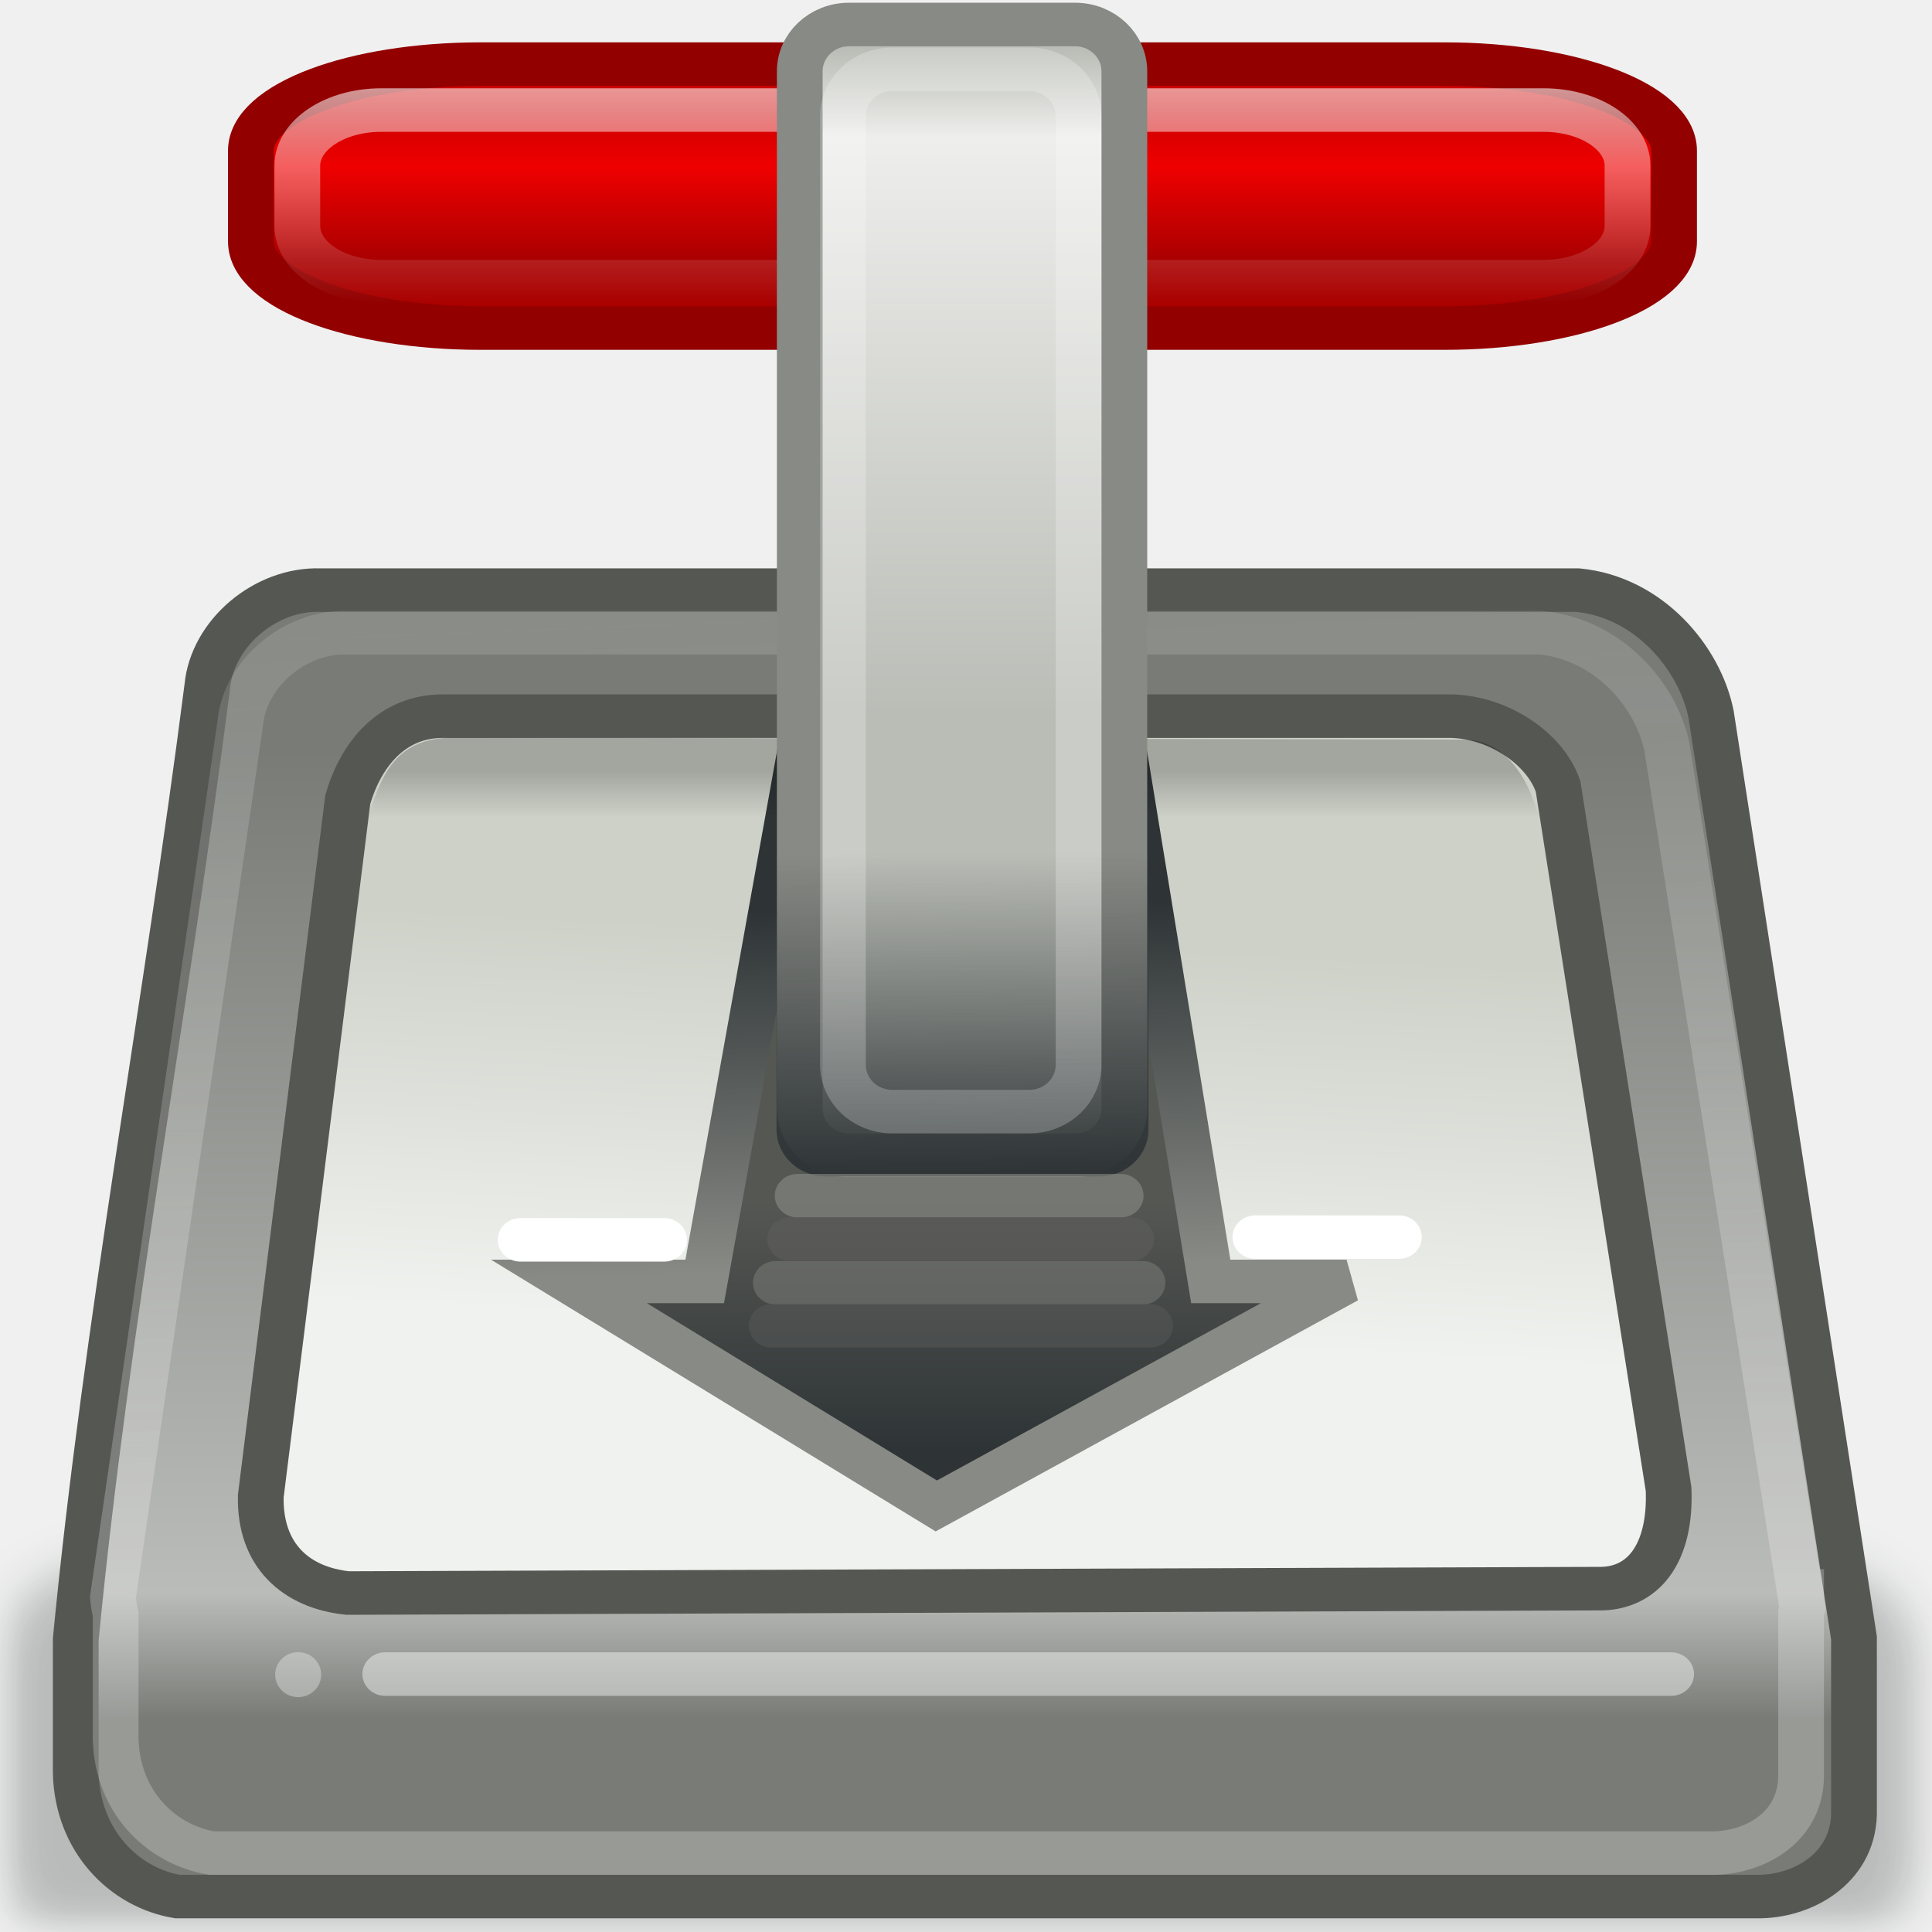
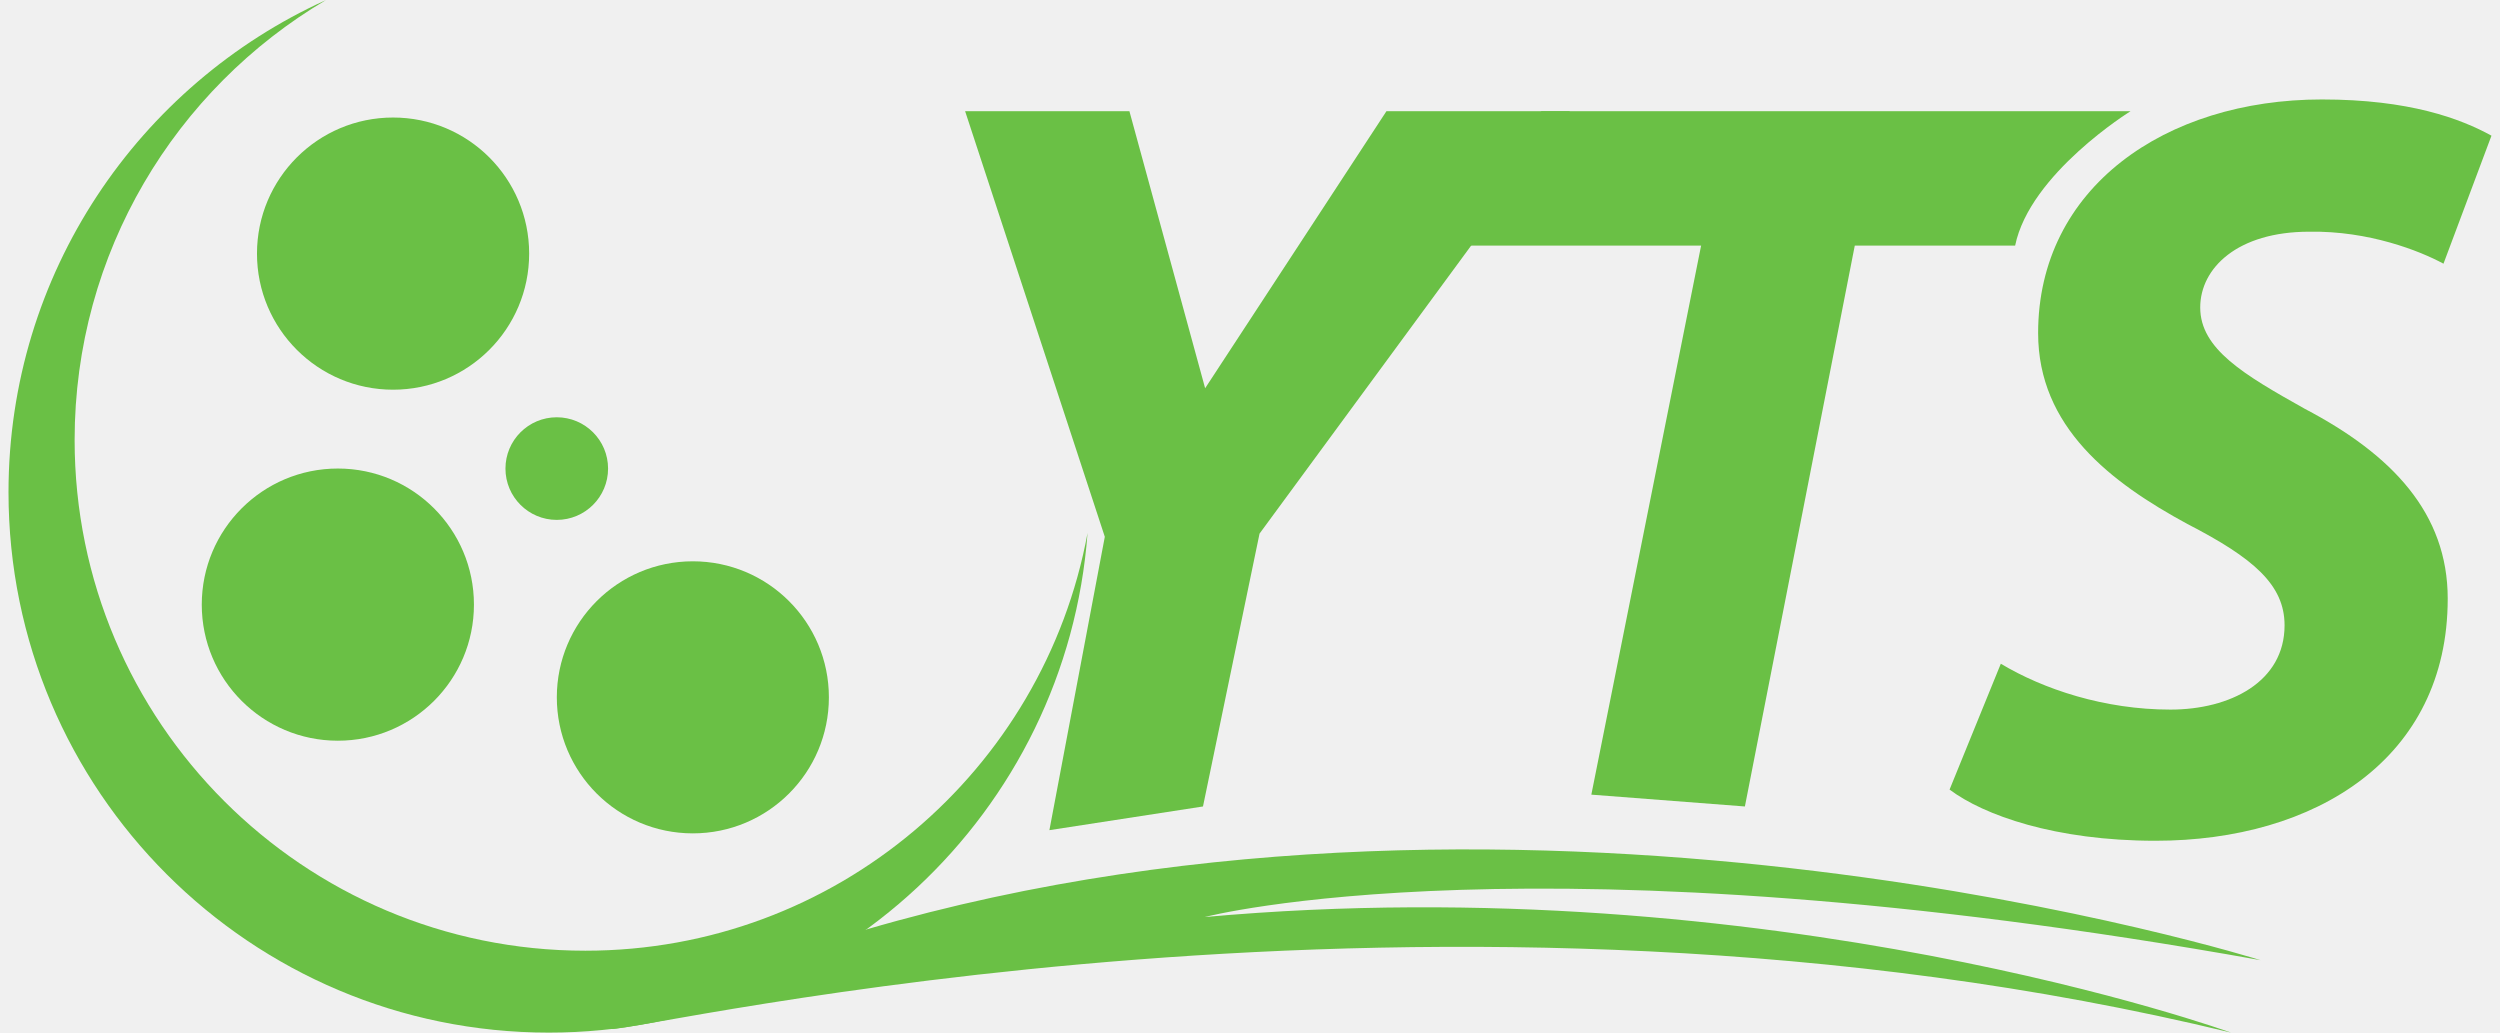
- <svg xmlns="http://www.w3.org/2000/svg" xmlns:xlink="http://www.w3.org/1999/xlink" version="1.0" width="480" height="480" id="svg2">
-   <defs id="defs4">
-     <linearGradient x1="30.438" y1="31.829" x2="29.742" y2="27.454" id="linearGradient9801" xlink:href="#linearGradient9795" gradientUnits="userSpaceOnUse" />
-     <linearGradient x1="18.312" y1="20.744" x2="18.312" y2="21.814" id="linearGradient9789" xlink:href="#linearGradient9783" gradientUnits="userSpaceOnUse" />
-     <linearGradient x1="24.719" y1="35.959" x2="23.937" y2="17.071" id="linearGradient9781" xlink:href="#linearGradient9775" gradientUnits="userSpaceOnUse" />
-     <filter id="filter9771" x="-0.03" width="1.06" y="-0.14" height="1.28">
-       <feGaussianBlur stdDeviation="0.52" id="feGaussianBlur9773" />
-     </filter>
-     <linearGradient x1="10.188" y1="20.25" x2="10.188" y2="42.5" id="linearGradient5954" xlink:href="#linearGradient5948" gradientUnits="userSpaceOnUse" />
-     <linearGradient x1="13.625" y1="33.125" x2="14.125" y2="24" id="linearGradient5928" xlink:href="#linearGradient5871" gradientUnits="userSpaceOnUse" />
-     <linearGradient x1="24.041" y1="5.069" x2="24.041" y2="10.009" id="linearGradient5914" xlink:href="#linearGradient5908" gradientUnits="userSpaceOnUse" />
-     <linearGradient x1="14.812" y1="5.624" x2="14.812" y2="9" id="linearGradient5904" xlink:href="#linearGradient5898" gradientUnits="userSpaceOnUse" />
-     <linearGradient x1="20.771" y1="32.248" x2="20.563" y2="23.939" id="linearGradient5849" xlink:href="#linearGradient5843" gradientUnits="userSpaceOnUse" />
-     <linearGradient x1="23.938" y1="30.617" x2="23.938" y2="36.358" id="linearGradient5841" xlink:href="#linearGradient5835" gradientUnits="userSpaceOnUse" />
-     <linearGradient x1="23.732" y1="30.057" x2="23.688" y2="22.633" id="linearGradient5829" xlink:href="#linearGradient5823" gradientUnits="userSpaceOnUse" />
-     <linearGradient x1="23.739" y1="4.157" x2="23.739" y2="19.466" id="linearGradient5240" xlink:href="#linearGradient5234" gradientUnits="userSpaceOnUse" />
-     <linearGradient id="linearGradient5234">
-       <stop id="stop5236" style="stop-color:#babdb6;stop-opacity:1" offset="0" />
-       <stop id="stop5242" style="stop-color:#eeeeec;stop-opacity:1" offset="0.133" />
-       <stop id="stop5238" style="stop-color:#babdb6;stop-opacity:1" offset="1" />
-     </linearGradient>
-     <linearGradient id="linearGradient5823">
-       <stop id="stop5825" style="stop-color:#2e3436;stop-opacity:1" offset="0" />
-       <stop id="stop5827" style="stop-color:#2e3436;stop-opacity:0" offset="1" />
-     </linearGradient>
-     <linearGradient id="linearGradient5835">
-       <stop id="stop5837" style="stop-color:#555753;stop-opacity:1" offset="0" />
-       <stop id="stop5839" style="stop-color:#2e3436;stop-opacity:1" offset="1" />
-     </linearGradient>
-     <linearGradient id="linearGradient5843">
-       <stop id="stop5845" style="stop-color:#888a85;stop-opacity:1" offset="0" />
-       <stop id="stop5847" style="stop-color:#2e3436;stop-opacity:1" offset="1" />
-     </linearGradient>
-     <linearGradient id="linearGradient5871">
-       <stop id="stop5873" style="stop-color:#f0f2ef;stop-opacity:1" offset="0" />
-       <stop id="stop5875" style="stop-color:#cdd1c8;stop-opacity:1" offset="1" />
-     </linearGradient>
-     <linearGradient id="linearGradient5898">
-       <stop id="stop5900" style="stop-color:#cc0000;stop-opacity:1" offset="0" />
-       <stop id="stop5906" style="stop-color:#ef0000;stop-opacity:1" offset="0.365" />
-       <stop id="stop5902" style="stop-color:#aa0000;stop-opacity:1" offset="1" />
-     </linearGradient>
-     <linearGradient id="linearGradient5908">
-       <stop id="stop5910" style="stop-color:#ffffff;stop-opacity:1" offset="0" />
-       <stop id="stop5912" style="stop-color:#ffffff;stop-opacity:0" offset="1" />
-     </linearGradient>
-     <linearGradient id="linearGradient5948">
-       <stop id="stop5950" style="stop-color:#787b76;stop-opacity:1" offset="0" />
-       <stop id="stop5956" style="stop-color:#babcb9;stop-opacity:1" offset="0.871" />
-       <stop id="stop5952" style="stop-color:#787b76;stop-opacity:1" offset="1" />
-     </linearGradient>
-     <linearGradient id="linearGradient9775">
-       <stop id="stop9777" style="stop-color:#f9f9f9;stop-opacity:1" offset="0" />
-       <stop id="stop9779" style="stop-color:#eeeeec;stop-opacity:0.62" offset="1" />
-     </linearGradient>
-     <linearGradient id="linearGradient9783">
-       <stop id="stop9785" style="stop-color:#000000;stop-opacity:1" offset="0" />
-       <stop id="stop9787" style="stop-color:#000000;stop-opacity:0" offset="1" />
-     </linearGradient>
-     <linearGradient id="linearGradient9795">
-       <stop id="stop9797" style="stop-color:#ffffff;stop-opacity:1" offset="0" />
-       <stop id="stop9799" style="stop-color:#ffffff;stop-opacity:0" offset="1" />
-     </linearGradient>
-   </defs>
-   <g transform="translate(-26.19222,-29.32855)" id="layer1">
-     <g transform="matrix(11.3645,0,0,10.81868,-7.901271,-3.574596)" id="g2644">
-       <rect width="41.901" height="8.912" rx="2.298" ry="2.298" x="3" y="39" id="rect9761" style="opacity:0.282;fill:#2e3436;fill-opacity:1;stroke:none;stroke-width:1;stroke-linecap:round;stroke-linejoin:round;stroke-miterlimit:4;stroke-dasharray:none;stroke-dashoffset:0;stroke-opacity:1;filter:url(#filter9771)" />
-       <path d="M 10,16.594 C 8.82,16.549 7.64,17.572 7.531,18.812 C 6.643,26.1 5.327,33.404 4.656,40.688 L 4.656,43.75 C 4.69,45.329 5.727,46.392 6.875,46.594 L 41.5,46.594 C 42.479,46.569 43.565,45.89 43.531,44.594 L 43.531,40.656 L 40.406,19.438 C 40.152,18.136 39.04,16.753 37.5,16.594 L 10,16.594 z" id="path5232" style="fill:url(#linearGradient5954);fill-opacity:1;fill-rule:evenodd;stroke:#555753;stroke-width:1px;stroke-linecap:butt;stroke-linejoin:miter;stroke-opacity:1" />
-       <path d="M 10.602,39.625 C 9.472,39.502 8.673,38.761 8.701,37.401 L 10.602,21.408 C 10.894,20.339 11.587,19.485 12.681,19.488 L 34.606,19.488 C 35.692,19.456 36.778,20.209 37.063,21.105 L 39.478,37.238 C 39.535,38.707 38.931,39.557 37.913,39.524 L 10.602,39.625 z" id="path5230" style="fill:url(#linearGradient5928);fill-opacity:1;fill-rule:evenodd;stroke:#555753;stroke-width:1px;stroke-linecap:butt;stroke-linejoin:miter;stroke-opacity:1" />
-       <path d="M 20.469,20.438 L 18.406,32.469 L 15.438,32.469 L 23.469,37.625 L 32.438,32.469 L 29.469,32.469 L 27.594,20.438 L 20.469,20.438 z" id="path5197" style="fill:url(#linearGradient5841);fill-opacity:1;fill-rule:evenodd;stroke:url(#linearGradient5849);stroke-width:1px;stroke-linecap:butt;stroke-linejoin:miter;stroke-opacity:1" />
-       <rect width="31.113" height="6.061" rx="5.016" ry="1.985" x="8.485" y="4.514" id="rect5224" style="opacity:1;fill:url(#linearGradient5904);fill-opacity:1;stroke:#930000;stroke-width:1;stroke-linecap:round;stroke-linejoin:round;stroke-miterlimit:4;stroke-dasharray:none;stroke-dashoffset:0;stroke-opacity:1" />
-       <rect width="29.08" height="3.94" rx="1.834" ry="1.278" x="9.5" y="5.569" id="rect5896" style="opacity:0.583;fill:none;fill-opacity:1;stroke:url(#linearGradient5914);stroke-width:1;stroke-linecap:round;stroke-linejoin:round;stroke-miterlimit:4;stroke-dasharray:none;stroke-dashoffset:0;stroke-opacity:1" />
-       <path d="M 10.593,17.572 C 9.474,17.53 8.356,18.487 8.253,19.647 L 5.469,39.723 C 5.48,39.848 5.5,39.98 5.528,40.103 L 5.528,42.966 C 5.56,44.444 6.543,45.408 7.631,45.597 L 40.479,45.597 C 41.407,45.574 42.407,44.968 42.375,43.755 L 42.375,40.073 C 42.382,40.045 42.399,40.014 42.405,39.986 L 42.375,39.781 L 42.375,39.577 L 42.345,39.577 L 39.443,20.202 C 39.202,18.985 38.147,17.721 36.688,17.572 L 10.593,17.572 z" id="path5881" style="opacity:0.245;fill:none;fill-opacity:1;fill-rule:evenodd;stroke:url(#linearGradient9781);stroke-width:1px;stroke-linecap:butt;stroke-linejoin:miter;stroke-opacity:1" />
-       <path d="M 10.21,29.956 L 12.048,22 L 36.078,22.058 L 37.858,31.044 L 36.681,21.97 C 36.46,20.968 35.93,20 34.958,20.025 L 13.037,19.981 C 11.607,19.937 11.326,20.865 11,21.97 L 10.21,29.956 z" id="path5926" style="opacity:0.208;fill:url(#linearGradient9789);fill-opacity:1;fill-rule:evenodd;stroke:none;stroke-width:1px;stroke-linecap:butt;stroke-linejoin:miter;stroke-opacity:1" />
-       <rect width="7.096" height="25.97" rx="1.076" ry="1.076" x="20.484" y="3.604" id="rect5226" style="opacity:1;fill:url(#linearGradient5240);fill-opacity:1;stroke:#888a85;stroke-width:1;stroke-linecap:round;stroke-linejoin:round;stroke-miterlimit:4;stroke-dasharray:none;stroke-dashoffset:0;stroke-opacity:1" />
-       <rect width="8.132" height="8.043" rx="1.076" ry="1.076" x="19.976" y="22.014" id="rect5244" style="opacity:1;fill:url(#linearGradient5829);fill-opacity:1;stroke:none;stroke-width:1;stroke-linecap:round;stroke-linejoin:round;stroke-miterlimit:4;stroke-dasharray:none;stroke-dashoffset:0;stroke-opacity:1" />
-       <path d="M 11.423,41.486 L 39.534,41.486" id="path5879" style="opacity:0.435;fill:none;fill-rule:evenodd;stroke:#ffffff;stroke-width:1px;stroke-linecap:round;stroke-linejoin:miter;stroke-opacity:1" />
-       <rect width="5.152" height="23.937" rx="1.076" ry="1.076" x="21.428" y="4.632" id="rect5892" style="opacity:0.227;fill:none;fill-opacity:1;stroke:#ffffff;stroke-width:1;stroke-linecap:round;stroke-linejoin:round;stroke-miterlimit:4;stroke-dasharray:none;stroke-dashoffset:0;stroke-opacity:1" />
-       <g id="g5972" style="opacity:0.62">
-         <path d="M 20.438,30.5 L 27.5,30.5" id="path5831" style="opacity:1;fill:none;fill-rule:evenodd;stroke:#888a85;stroke-width:1px;stroke-linecap:round;stroke-linejoin:miter;stroke-opacity:1" />
-         <path d="M 19.961,32.5 L 27.977,32.5" id="path5833" style="opacity:0.681;fill:none;fill-rule:evenodd;stroke:#888a85;stroke-width:1px;stroke-linecap:round;stroke-linejoin:miter;stroke-opacity:1" />
-         <path d="M 20.273,31.5 L 27.727,31.5" id="path5958" style="opacity:1;fill:none;fill-rule:evenodd;stroke:#5d5d5c;stroke-width:1px;stroke-linecap:round;stroke-linejoin:miter;stroke-opacity:1" />
-         <path d="M 19.87,33.489 L 28.141,33.489" id="path5960" style="opacity:0.681;fill:none;fill-rule:evenodd;stroke:#5d5d5c;stroke-width:1px;stroke-linecap:round;stroke-linejoin:miter;stroke-opacity:1" />
-       </g>
-       <path d="M 14.381,31.514 L 17.519,31.514" id="path9791" style="fill:none;fill-rule:evenodd;stroke:#ffffff;stroke-width:1px;stroke-linecap:round;stroke-linejoin:miter;stroke-opacity:1" />
-       <path d="M 30.444,31.451 L 33.582,31.451" id="path9803" style="fill:none;fill-rule:evenodd;stroke:#ffffff;stroke-width:1px;stroke-linecap:round;stroke-linejoin:miter;stroke-opacity:1" />
-       <path d="M 11.049,42.188 A 1.193,1.083 0 1 1 8.662,42.188 A 1.193,1.083 0 1 1 11.049,42.188 z" transform="matrix(0.4216252,0,0,0.4766032,5.363469,21.39228)" id="path5119" style="opacity:0.335;fill:#ffffff;fill-opacity:1;stroke:none;stroke-width:1;stroke-linecap:round;stroke-linejoin:round;stroke-miterlimit:4;stroke-dasharray:none;stroke-dashoffset:0;stroke-opacity:1" />
+ <svg xmlns="http://www.w3.org/2000/svg" version="1.1" id="Layer_1" x="0px" y="0px" width="92px" height="38px" viewBox="-6 -2.501 92 38" enable-background="new -6 -2.501 92 38" xml:space="preserve">
+   <g>
+     <path fill="#6AC045" d="M15.541,32.485c-10.379,0-18.795-8.415-18.795-18.795c0-6.895,3.716-12.921,9.253-16.191   C-0.892,0.624-5.687,7.555-5.687,15.614c0,10.981,8.902,19.885,19.885,19.885c10.477,0,19.057-8.106,19.824-18.387   C32.412,25.857,24.752,32.485,15.541,32.485z" />
+     <circle fill="#6AC045" cx="19.497" cy="23.161" r="5.006" />
+     <circle fill="#6AC045" cx="6.433" cy="19.749" r="5.008" />
+     <circle fill="#6AC045" cx="8.465" cy="6.832" r="5.008" />
+     <circle fill="#6AC045" cx="14.489" cy="14.743" r="1.888" />
+     <g>
+       <path fill="#6AC045" d="M32.618,28.049l2.039-10.796L29.516,1.59h6.046l2.787,10.196L45.022,1.59h6.751L40.351,17.136    L38.27,27.177L32.618,28.049z" />
+       <path fill="#6AC045" d="M56.601,6.537h-9.642l3.765-4.946h21.681c0,0-3.704,2.292-4.248,4.946h-5.901l-4.044,20.64l-5.651-0.435    L56.601,6.537z" />
+       <path fill="#6AC045" d="M67.63,21.924c1.569,0.941,3.809,1.688,6.243,1.688c2.197,0,4.199-1.021,4.199-3.101    c0-1.49-1.138-2.472-3.573-3.728c-2.827-1.531-5.496-3.572-5.496-7.027c0-5.34,4.674-8.597,10.442-8.597    c3.22,0,5.104,0.706,6.241,1.333l-1.766,4.711c-0.865-0.47-2.748-1.216-4.944-1.177c-2.632,0-4.008,1.335-4.008,2.789    c0,1.529,1.608,2.472,3.848,3.728c3.22,1.688,5.26,3.847,5.26,6.987c0,5.888-4.869,8.909-10.757,8.909    c-3.688,0-6.319-0.94-7.575-1.884L67.63,21.924z" />
    </g>
+     <path fill="#6AC045" d="M16.488,35.367c1.144,0.072,30.557-6.929,59.615,0.132c0,0-16.943-6.134-37.771-4.253   c0,0,12.188-3.197,38.858,1.588c0,0-26.56-8.367-51.317-1.128C22.218,32.595,15.346,35.296,16.488,35.367z" />
  </g>
</svg>
